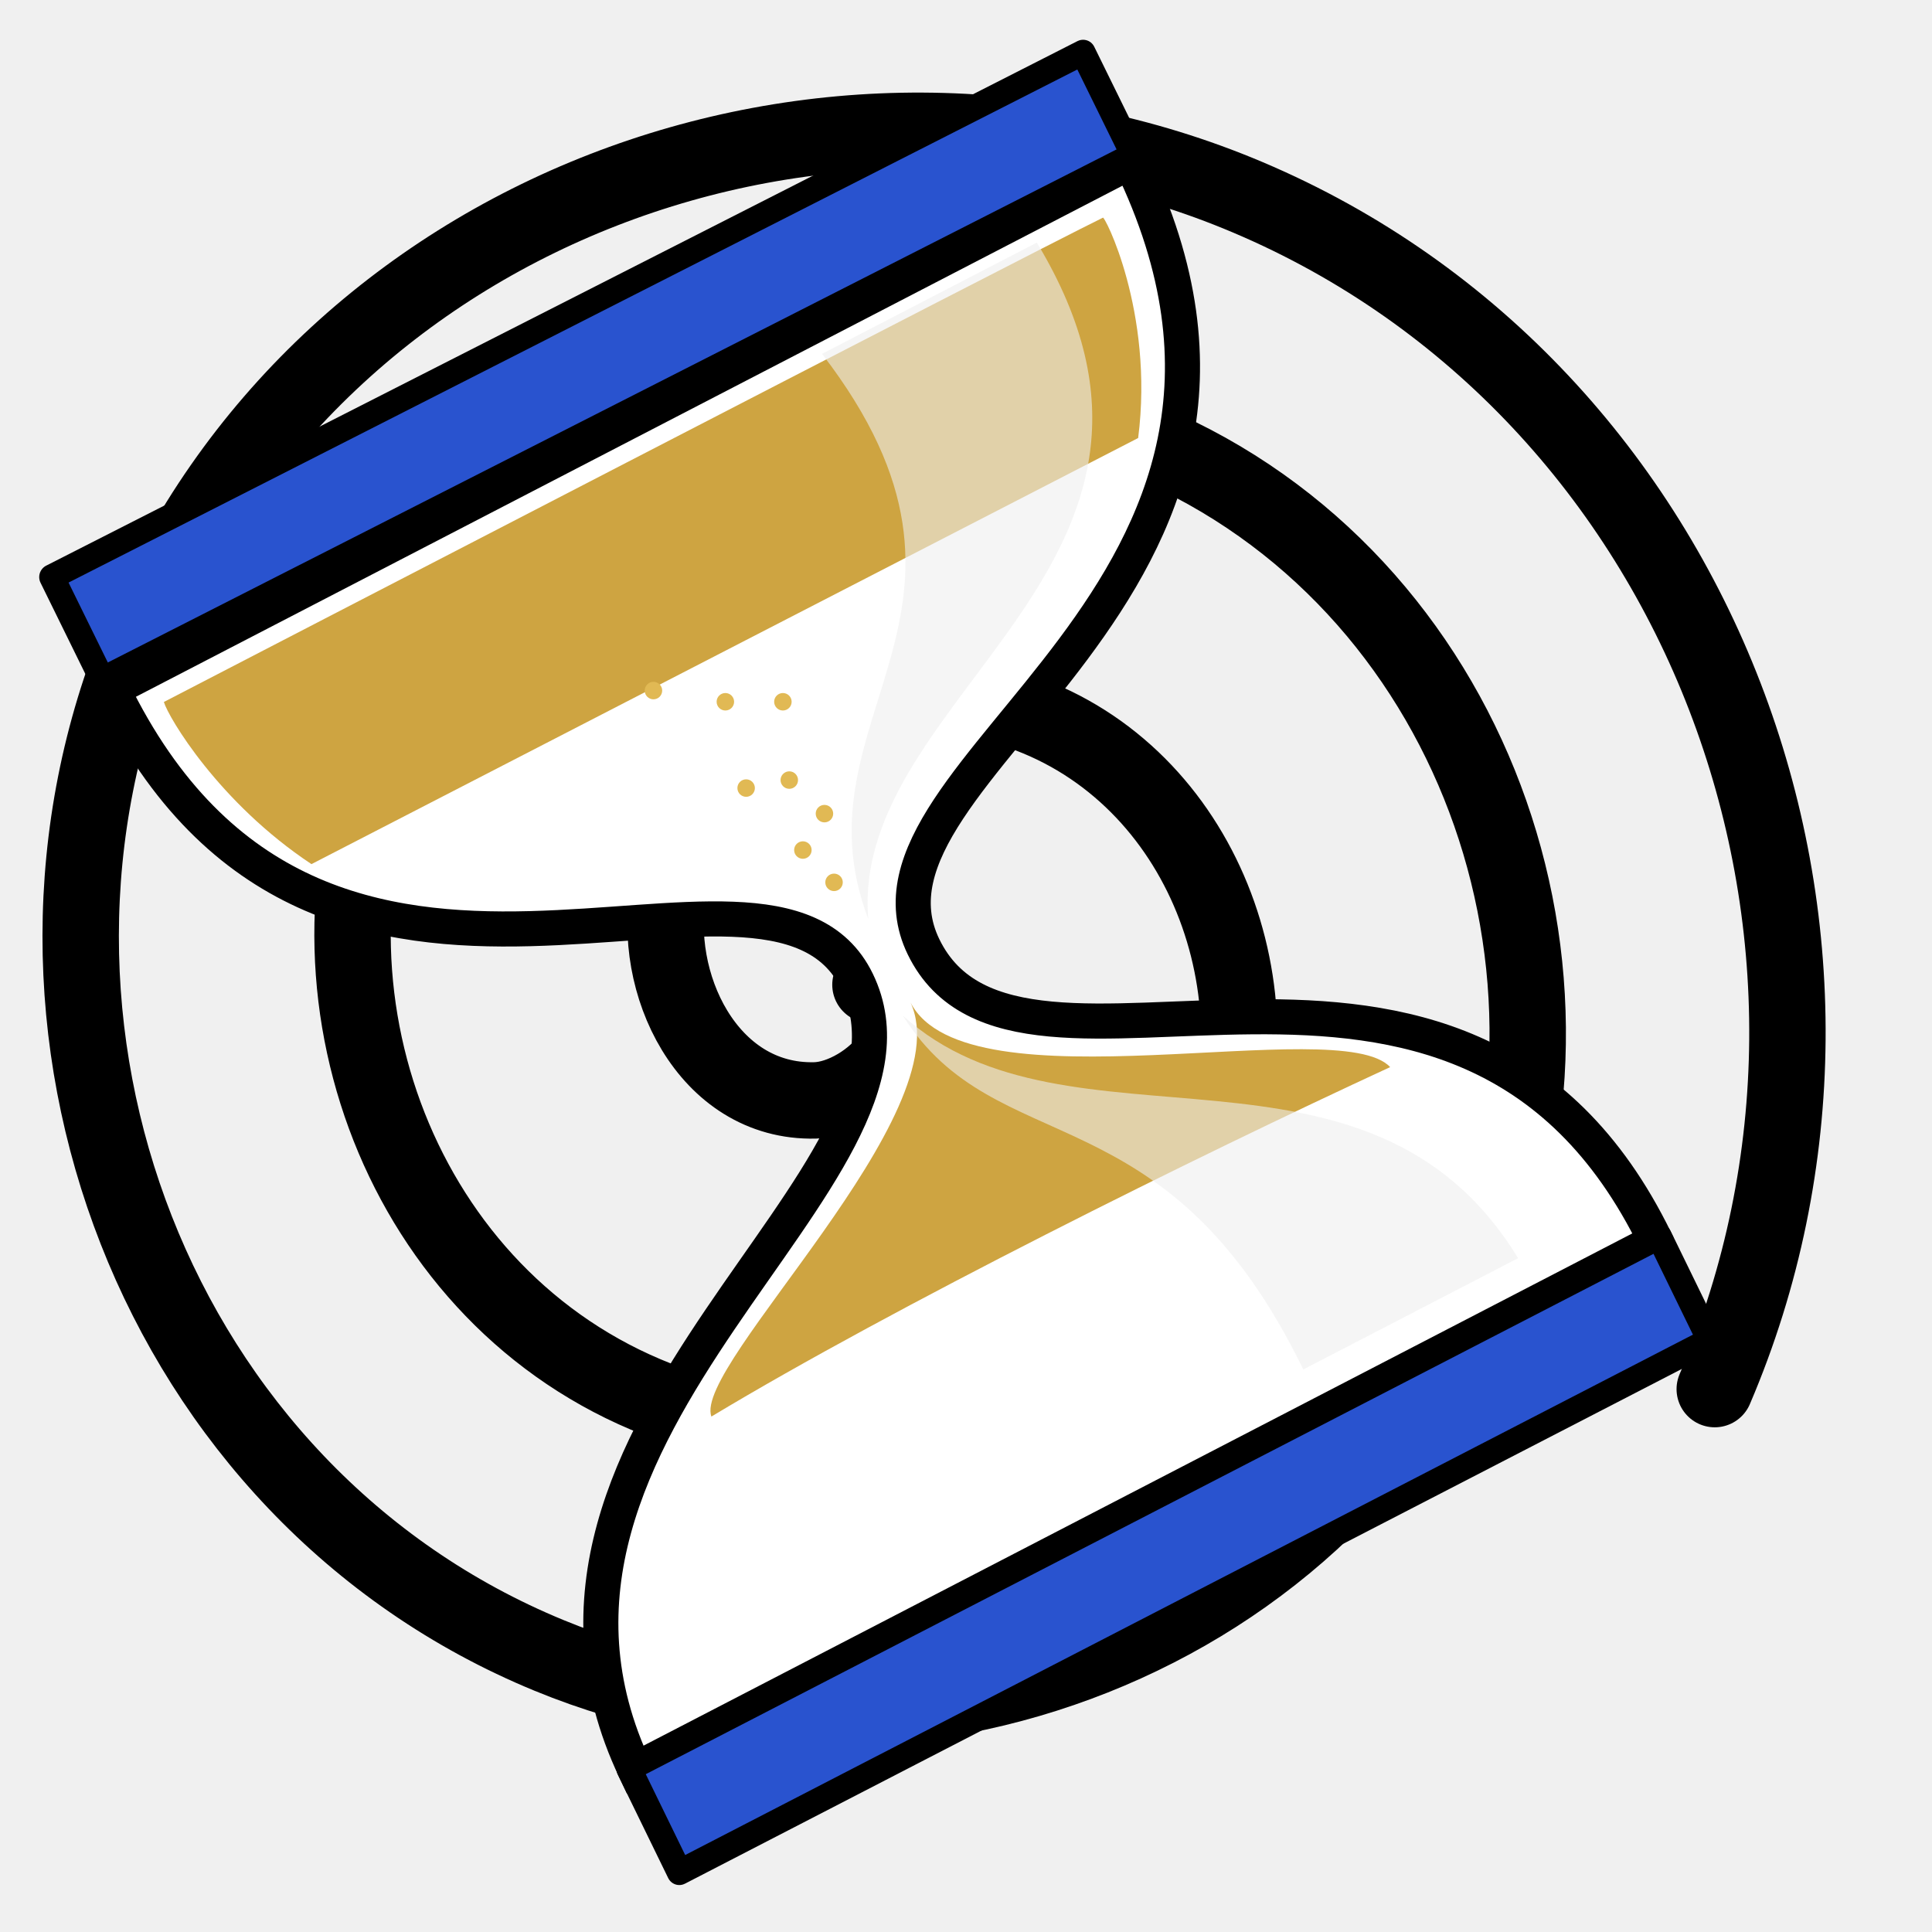
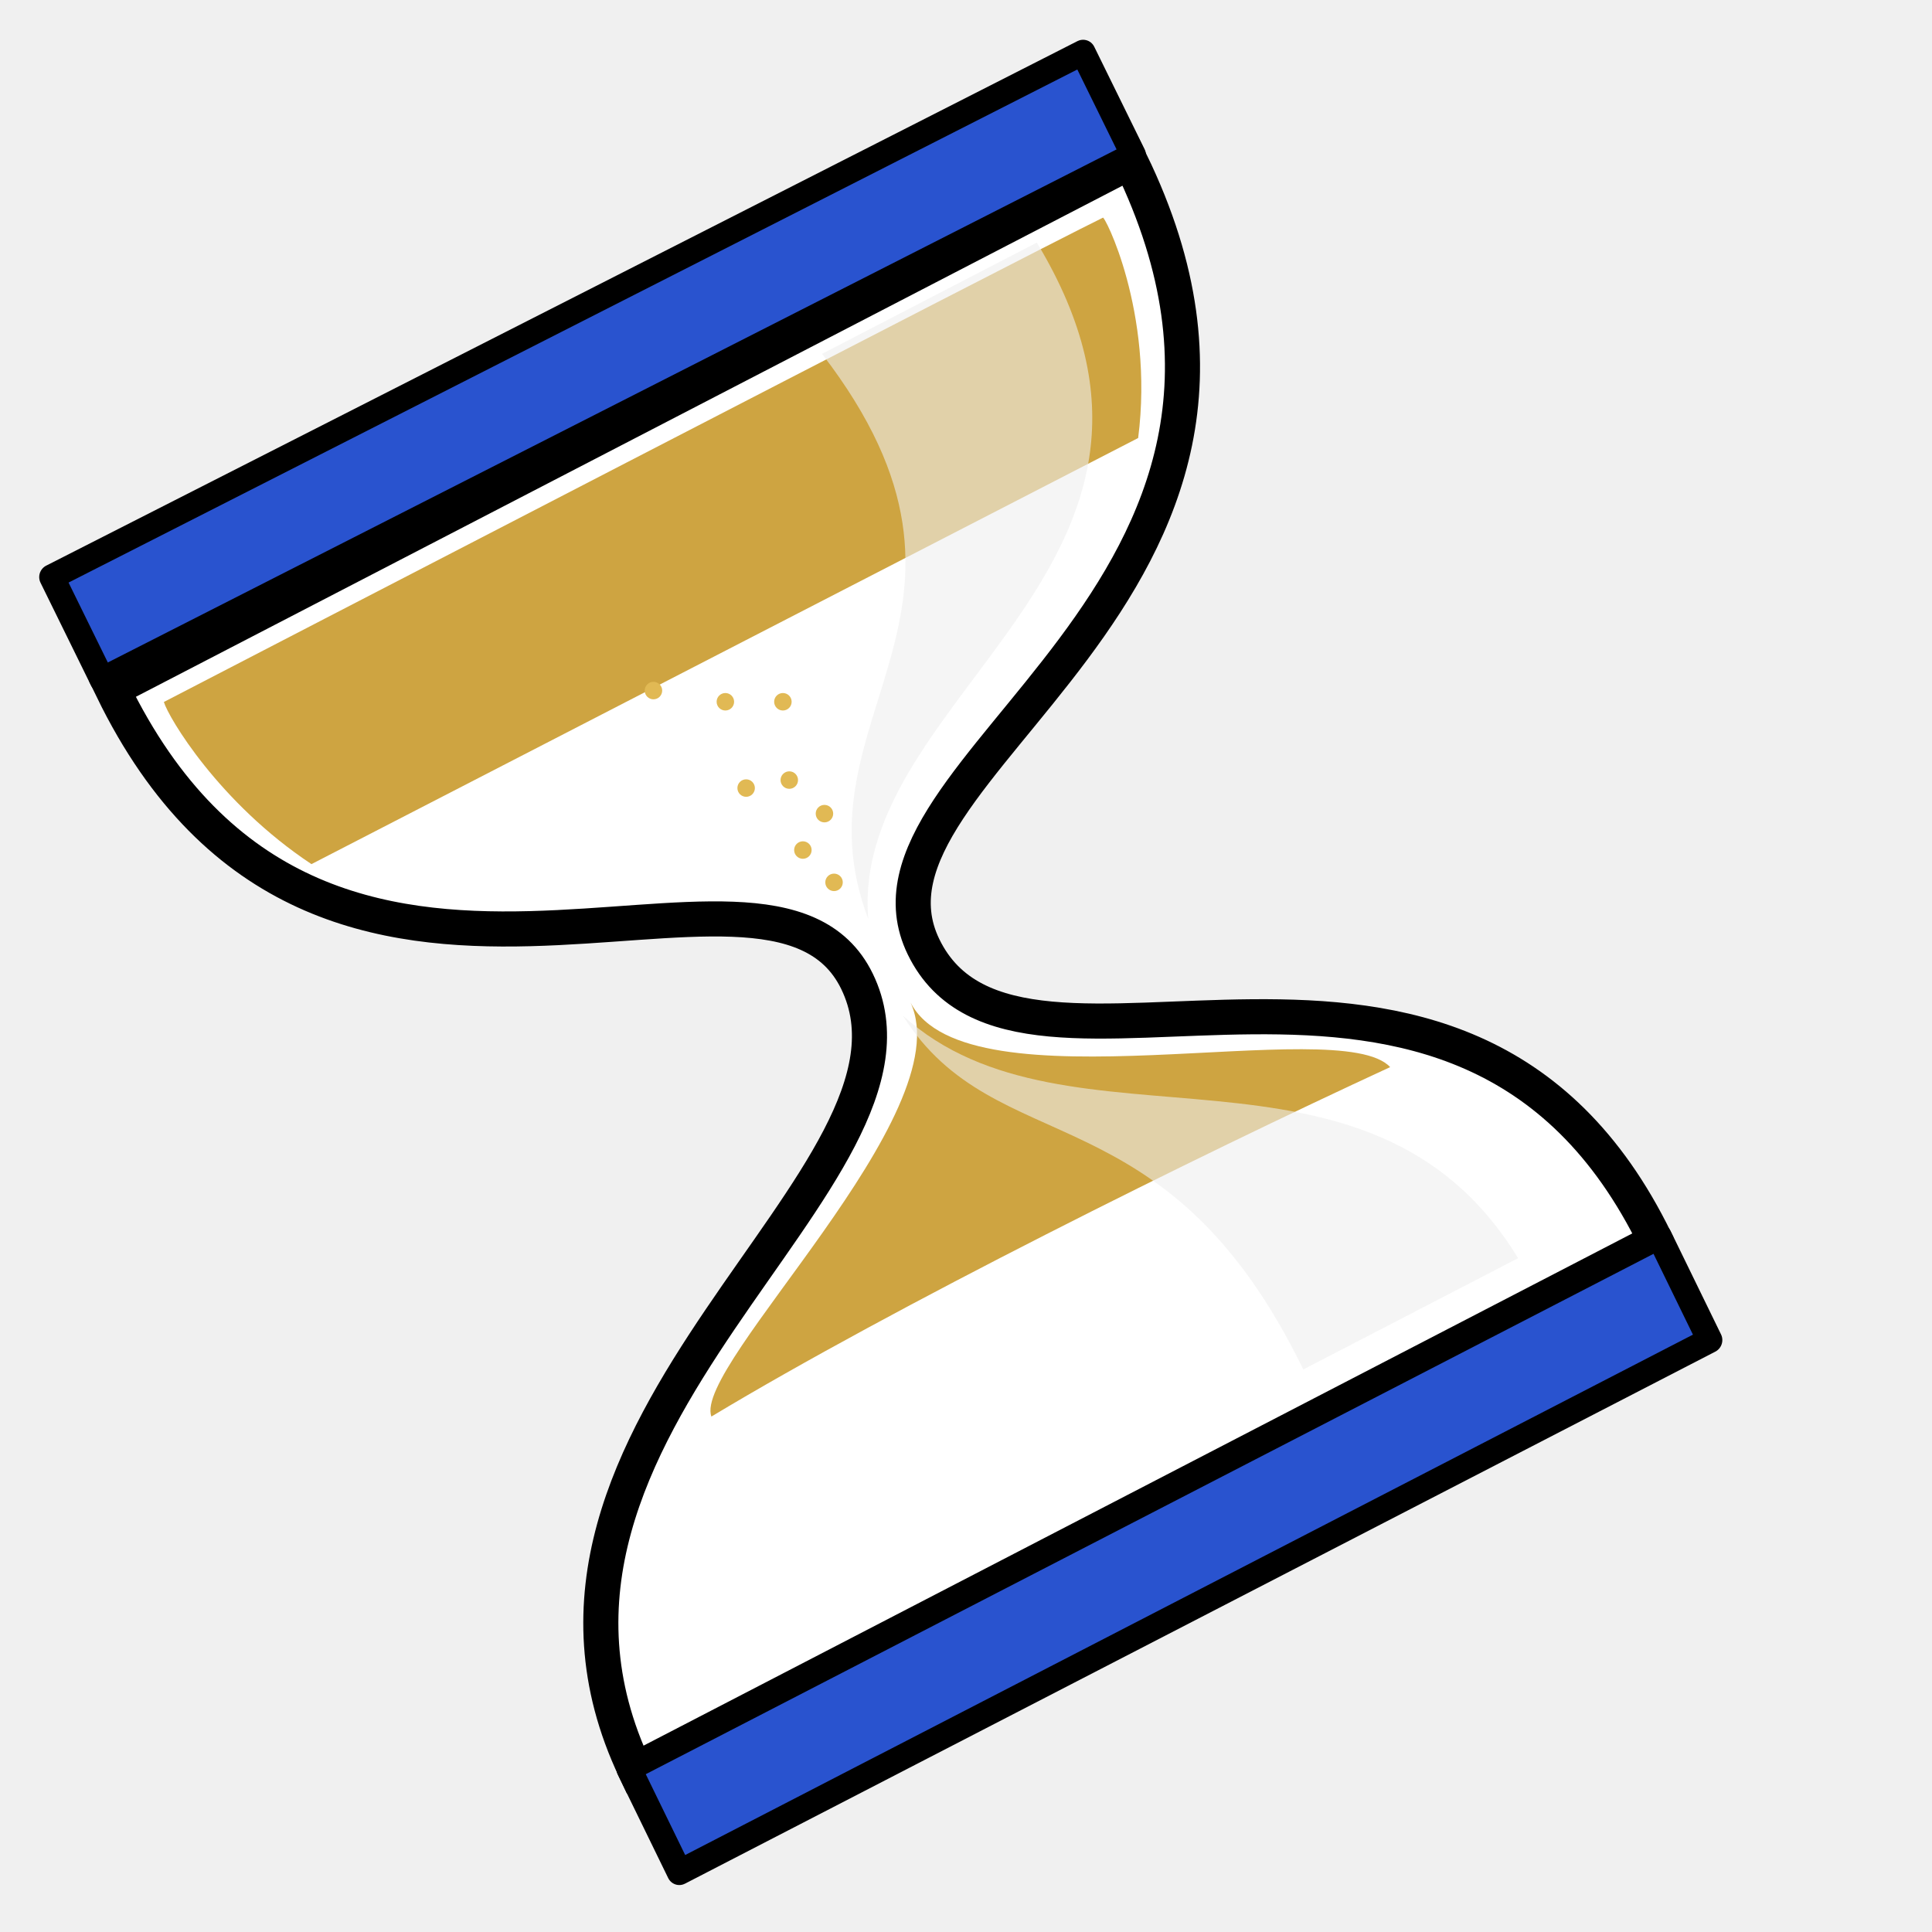
<svg xmlns="http://www.w3.org/2000/svg" xmlns:xlink="http://www.w3.org/1999/xlink" width="275" height="275" id="svg3915" version="1.1">
  <defs id="defs3917">
    <marker orient="auto" refY="0" refX="0" id="Arrow1Sstart" style="overflow:visible">
      <path id="path4226" d="M 0,0 5,-5 -12.5,0 5,5 0,0 z" style="fill-rule:evenodd;stroke:#000000;stroke-width:1pt;marker-start:none" transform="matrix(0.2,0,0,0.2,1.2,0)" />
    </marker>
    <marker orient="auto" refY="0" refX="0" id="Arrow1Lstart" style="overflow:visible">
      <path id="path4214" d="M 0,0 5,-5 -12.5,0 5,5 0,0 z" style="fill-rule:evenodd;stroke:#000000;stroke-width:1pt;marker-start:none" transform="matrix(0.8,0,0,0.8,10,0)" />
    </marker>
    <linearGradient id="linearGradient5994">
      <stop style="stop-color:#d6dad6;stop-opacity:1;" offset="0" id="stop5996" />
      <stop style="stop-color:#ffffff;stop-opacity:1;" offset="1" id="stop5998" />
    </linearGradient>
    <marker orient="auto" refY="0" refX="0" id="Arrow2Lend" style="overflow:visible">
      <path id="path4992" style="font-size:12px;fill-rule:evenodd;stroke-width:0.625;stroke-linejoin:round" d="M 8.719,4.034 -2.207,0.016 8.719,-4.002 c -1.745,2.372 -1.735,5.617 -6e-7,8.035 z" transform="matrix(-1.1,0,0,-1.1,-1.1,0)" />
    </marker>
    <marker orient="auto" refY="0" refX="0" id="Arrow1Lend" style="overflow:visible">
      <path id="path4974" d="M 0,0 5,-5 -12.5,0 5,5 0,0 z" style="fill-rule:evenodd;stroke:#000000;stroke-width:1pt;marker-start:none" transform="matrix(-0.8,0,0,-0.8,-10,0)" />
    </marker>
    <clipPath clipPathUnits="userSpaceOnUse" id="clipPath3001">
      <path d="M 0,0 0,783 585,783 585,0 0,0 z" id="path3003" />
    </clipPath>
    <clipPath clipPathUnits="userSpaceOnUse" id="clipPath3011">
      <path d="M 0,0 639,0 639,783 0,783 0,0 z" id="path3013" />
    </clipPath>
    <clipPath clipPathUnits="userSpaceOnUse" id="clipPath3021">
      <path d="m 27,0 0,783 612,0 L 639,0 27,0 z" id="path3023" />
    </clipPath>
    <clipPath clipPathUnits="userSpaceOnUse" id="clipPath3031">
      <path d="M 0,0 720,0 720,891 0,891 0,0 z" id="path3033" />
    </clipPath>
    <clipPath clipPathUnits="userSpaceOnUse" id="clipPath3043">
      <path d="m 45,846 630,0 0,-801 -630,0 0,801 z" id="path3045" />
    </clipPath>
    <clipPath clipPathUnits="userSpaceOnUse" id="clipPath3051">
      <path d="m 0,891.015 720,0 0,-891 -720,0 0,891 z" id="path3053" />
    </clipPath>
    <clipPath clipPathUnits="userSpaceOnUse" id="clipPath3061">
      <path d="m 60,446 549,0 0,-52 -549,0 0,52 z" clip-rule="evenodd" id="path3063" />
    </clipPath>
    <clipPath clipPathUnits="userSpaceOnUse" id="clipPath3073">
      <path d="m 583.002,411.929 -495.715,0 0,20.783 495.715,0 c 5.547,0 10.045,-4.653 10.045,-10.392 0,-5.739 -4.498,-10.391 -10.045,-10.391" clip-rule="evenodd" id="path3075" />
    </clipPath>
    <clipPath clipPathUnits="userSpaceOnUse" id="clipPath3085">
      <path d="m 583,411.929 -495.714,0 0,20.783 495.714,0 c 5.549,0 10.047,-4.653 10.047,-10.392 0,-5.739 -4.498,-10.391 -10.047,-10.391" clip-rule="evenodd" id="path3087" />
    </clipPath>
    <clipPath clipPathUnits="userSpaceOnUse" id="clipPath3093">
      <path d="m 583.002,411.929 -495.715,0 0,20.783 495.715,0 c 5.547,0 10.045,-4.653 10.045,-10.392 0,-5.739 -4.498,-10.391 -10.045,-10.391" clip-rule="evenodd" id="path3095" />
    </clipPath>
    <clipPath clipPathUnits="userSpaceOnUse" id="clipPath3113">
      <path d="m 45,846 630,0 0,-801 -630,0 0,801 z" id="path3115" />
    </clipPath>
    <clipPath clipPathUnits="userSpaceOnUse" id="clipPath3121">
      <path d="m 0,891.015 720,0 0,-891 -720,0 0,891 z" id="path3123" />
    </clipPath>
    <clipPath clipPathUnits="userSpaceOnUse" id="clipPath3131">
      <path d="m 58.62,815.78 550,0 0,-51.28 -550,0 0,51.28 z" clip-rule="evenodd" id="path3133" />
    </clipPath>
    <clipPath clipPathUnits="userSpaceOnUse" id="clipPath3143">
      <path d="m 582.612,782.41 -495.466,0 0,20.618 495.466,0 c 5.675,0 10.276,-4.615 10.276,-10.309 0,-5.694 -4.601,-10.309 -10.276,-10.309" clip-rule="evenodd" id="path3145" />
    </clipPath>
    <clipPath clipPathUnits="userSpaceOnUse" id="clipPath3155">
      <path d="m 582.775,782.41 -495.62,0 0,20.618 495.62,0 c 5.674,0 10.274,-4.615 10.274,-10.309 0,-5.694 -4.6,-10.309 -10.274,-10.309" clip-rule="evenodd" id="path3157" />
    </clipPath>
    <clipPath clipPathUnits="userSpaceOnUse" id="clipPath3163">
      <path d="m 582.612,782.41 -495.466,0 0,20.618 495.466,0 c 5.675,0 10.276,-4.615 10.276,-10.309 0,-5.694 -4.601,-10.309 -10.276,-10.309" clip-rule="evenodd" id="path3165" />
    </clipPath>
    <clipPath clipPathUnits="userSpaceOnUse" id="clipPath3259">
      <path d="m 45,846 630,0 0,-801 -630,0 0,801 z" id="path3261" />
    </clipPath>
    <clipPath clipPathUnits="userSpaceOnUse" id="clipPath3267">
      <path d="m 0,891.015 720,0 0,-891 -720,0 0,891 z" id="path3269" />
    </clipPath>
    <clipPath clipPathUnits="userSpaceOnUse" id="clipPath3867">
      <path d="m 428.19,268.89 107,0 0,-108.5 -107,0 0,108.5 z" clip-rule="evenodd" id="path3869" />
    </clipPath>
    <clipPath clipPathUnits="userSpaceOnUse" id="clipPath3875">
      <path d="m 45,846 630,0 0,-801 -630,0 0,801 z" id="path3877" />
    </clipPath>
    <clipPath clipPathUnits="userSpaceOnUse" id="clipPath3883">
      <path d="m 0,891.015 720,0 0,-891 -720,0 0,891 z" id="path3885" />
    </clipPath>
    <clipPath clipPathUnits="userSpaceOnUse" id="clipPath4031">
      <path d="m 229.19,268.89 107,0 0,-108.5 -107,0 0,108.5 z" clip-rule="evenodd" id="path4033" />
    </clipPath>
    <clipPath clipPathUnits="userSpaceOnUse" id="clipPath4039">
      <path d="m 45,846 630,0 0,-801 -630,0 0,801 z" id="path4041" />
    </clipPath>
    <clipPath clipPathUnits="userSpaceOnUse" id="clipPath4047">
      <path d="m 0,891.015 720,0 0,-891 -720,0 0,891 z" id="path4049" />
    </clipPath>
    <clipPath clipPathUnits="userSpaceOnUse" id="clipPath4195">
      <path d="m 428.19,383.89 107,0 0,-108.5 -107,0 0,108.5 z" clip-rule="evenodd" id="path4197" />
    </clipPath>
    <clipPath clipPathUnits="userSpaceOnUse" id="clipPath4203">
      <path d="m 45,846 630,0 0,-801 -630,0 0,801 z" id="path4205" />
    </clipPath>
    <clipPath clipPathUnits="userSpaceOnUse" id="clipPath4211">
      <path d="m 0,891.015 720,0 0,-891 -720,0 0,891 z" id="path4213" />
    </clipPath>
    <clipPath clipPathUnits="userSpaceOnUse" id="clipPath4361">
      <path d="m 229.19,383.89 107,0 0,-108.5 -107,0 0,108.5 z" clip-rule="evenodd" id="path4363" />
    </clipPath>
    <clipPath clipPathUnits="userSpaceOnUse" id="clipPath4369">
      <path d="m 45,846 630,0 0,-801 -630,0 0,801 z" id="path4371" />
    </clipPath>
    <clipPath clipPathUnits="userSpaceOnUse" id="clipPath4377">
      <path d="m 0,891.015 720,0 0,-891 -720,0 0,891 z" id="path4379" />
    </clipPath>
    <clipPath clipPathUnits="userSpaceOnUse" id="clipPath4525">
      <path d="m 428.19,697.89 107,0 0,-108.5 -107,0 0,108.5 z" clip-rule="evenodd" id="path4527" />
    </clipPath>
    <clipPath clipPathUnits="userSpaceOnUse" id="clipPath4533">
      <path d="m 45,846 630,0 0,-801 -630,0 0,801 z" id="path4535" />
    </clipPath>
    <clipPath clipPathUnits="userSpaceOnUse" id="clipPath4541">
      <path d="m 0,891.015 720,0 0,-891 -720,0 0,891 z" id="path4543" />
    </clipPath>
    <clipPath clipPathUnits="userSpaceOnUse" id="clipPath4689">
      <path d="m 229.19,697.89 107,0 0,-108.5 -107,0 0,108.5 z" clip-rule="evenodd" id="path4691" />
    </clipPath>
    <clipPath clipPathUnits="userSpaceOnUse" id="clipPath4697">
      <path d="m 45,846 630,0 0,-801 -630,0 0,801 z" id="path4699" />
    </clipPath>
    <clipPath clipPathUnits="userSpaceOnUse" id="clipPath4705">
      <path d="m 0,891.015 720,0 0,-891 -720,0 0,891 z" id="path4707" />
    </clipPath>
    <clipPath clipPathUnits="userSpaceOnUse" id="clipPath4853">
      <path d="m 45,846 630,0 0,-801 -630,0 0,801 z" id="path4855" />
    </clipPath>
    <clipPath clipPathUnits="userSpaceOnUse" id="clipPath4861">
      <path d="m 0,891.015 720,0 0,-891 -720,0 0,891 z" id="path4863" />
    </clipPath>
    <clipPath clipPathUnits="userSpaceOnUse" id="clipPath4889">
      <path d="m 86.5,365.24 105.5,0 0,-88.75 -105.5,0 0,88.75 z" clip-rule="evenodd" id="path4891" />
    </clipPath>
    <clipPath clipPathUnits="userSpaceOnUse" id="clipPath4897">
      <path d="m 45,846 630,0 0,-801 -630,0 0,801 z" id="path4899" />
    </clipPath>
    <clipPath clipPathUnits="userSpaceOnUse" id="clipPath4905">
      <path d="m 0,891.015 720,0 0,-891 -720,0 0,891 z" id="path4907" />
    </clipPath>
    <clipPath clipPathUnits="userSpaceOnUse" id="clipPath4917">
      <path d="m 86.5,402.79 105.5,0 0,-64.75 -105.5,0 0,64.75 z" clip-rule="evenodd" id="path4919" />
    </clipPath>
    <clipPath clipPathUnits="userSpaceOnUse" id="clipPath4925">
      <path d="m 45,846 630,0 0,-801 -630,0 0,801 z" id="path4927" />
    </clipPath>
    <clipPath clipPathUnits="userSpaceOnUse" id="clipPath4933">
      <path d="m 0,891.015 720,0 0,-891 -720,0 0,891 z" id="path4935" />
    </clipPath>
    <clipPath clipPathUnits="userSpaceOnUse" id="clipPath4945">
      <path d="m 45,846 630,0 0,-801 -630,0 0,801 z" id="path4947" />
    </clipPath>
    <clipPath clipPathUnits="userSpaceOnUse" id="clipPath4953">
      <path d="m 0,891.015 720,0 0,-891 -720,0 0,891 z" id="path4955" />
    </clipPath>
    <clipPath clipPathUnits="userSpaceOnUse" id="clipPath5005">
      <path d="m 0,0 1000,0 0,1000 L 0,1000 0,0 z" id="path5007" />
    </clipPath>
    <clipPath clipPathUnits="userSpaceOnUse" id="clipPath5013">
      <path d="m 363.544,9.914 c -1.714,-0.949 -15.714,-8.97 -15.771,-8.986 -0.545,-0.363 -1.258,0 -1.258,0.606 0,0.606 0.76,1.015 0.76,1.015 0,0 1.714,1.111 1.714,3.993 -0.037,2.388 -0.047,6.179 -0.047,8.481 -0.587,3.11 -1.85,3.534 -1.876,3.584 -0.582,0.576 -0.634,0.616 -0.173,1.222 0.461,0.606 1.641,-0.197 1.641,-0.197 0,0 14.057,-7.976 14.886,-8.476 0.309,-0.278 0.875,-0.601 0.126,-1.242 m -24.294,-5.724 c -1.845,0 -40.752,-0.01 -68.097,-0.01 -2.406,0 -3.176,3.18 -3.176,3.736 0,1.459 0.037,2.933 0.037,4.76 0,1.827 1.525,3.64 3.092,3.64 1.567,0 67.641,-0.005 68.254,-0.005 1.73,0 3.129,-1.807 3.129,-3.367 0,-1.938 0.011,-3.988 0.011,-5.063 0,-1.888 -1.405,-3.69 -3.25,-3.69 m -77.473,11.843 c -0.257,-0.833 -0.676,-9.334 0.047,-11.358 0.33,-0.939 1.174,-1.716 1.745,-2.529 0.32,-0.454 0.414,-0.818 -0.121,-1.247 -0.304,-0.323 -0.833,0.066 -0.833,0.066 0,0 -9.796,5.518 -15.808,8.925 -0.246,0.237 -0.293,0.631 -0.157,0.944 0.126,0.273 0.566,0.55 1.31,0.944 3.763,2.12 14.204,7.931 14.65,8.198 0.839,0.323 1.179,-0.293 1.179,-0.293 0,0 0.257,-0.318 -0.356,-1.02 -0.44,-0.212 -1.578,-1.524 -1.656,-2.63" clip-rule="evenodd" id="path5015" />
    </clipPath>
    <linearGradient xlink:href="#rect1511_1_" gradientTransform="matrix(29.4937,0,0,-4.0625,9368.054,2251.383)" gradientUnits="userSpaceOnUse" id="rect1512_1_" x1="-317.259" x2="-316.716" y1="542.41" y2="542.41">
      <stop offset="0" style="stop-color:#A7873D" id="stop17" />
      <stop offset="1" style="stop-color:#663624" id="stop19" />
    </linearGradient>
    <linearGradient gradientTransform="matrix(29.4937,0,0,-4.0625,9368.054,2205.97)" gradientUnits="userSpaceOnUse" id="rect1511_1_" x1="-317.258" x2="-316.715" y1="542.412" y2="542.412">
      <stop offset="0" style="stop-color:#18cc1c;stop-opacity:1;" id="stop11" />
      <stop offset="1" style="stop-color:#20701a;stop-opacity:1;" id="stop13" />
    </linearGradient>
    <linearGradient xlink:href="#rect1511_1_-0" gradientTransform="matrix(29.4937,0,0,-4.0625,9368.054,2251.383)" gradientUnits="userSpaceOnUse" id="rect1512_1_-6" x1="-317.259" x2="-316.716" y1="542.41" y2="542.41">
      <stop offset="0" style="stop-color:#A7873D" id="stop17-9" />
      <stop offset="1" style="stop-color:#663624" id="stop19-2" />
    </linearGradient>
    <linearGradient gradientTransform="matrix(29.4937,0,0,-4.0625,9368.054,2205.97)" gradientUnits="userSpaceOnUse" id="rect1511_1_-0" x1="-317.258" x2="-316.715" y1="542.412" y2="542.412">
      <stop offset="0" style="stop-color:#18a9ff;stop-opacity:1;" id="stop11-7" />
      <stop offset="1" style="stop-color:#2032a6;stop-opacity:1;" id="stop13-2" />
    </linearGradient>
    <linearGradient gradientTransform="matrix(4.284201,0,0,4.284201,-211.9551,-277.7878)" gradientUnits="userSpaceOnUse" y2="113.379" x2="172.25" y1="107.648" x1="35.031" id="linearGradient2618" xlink:href="#linearGradient2595" />
    <radialGradient gradientUnits="userSpaceOnUse" gradientTransform="matrix(4.756774,1.635496,-0.9409773,2.7369,-67.71141,-595.7993)" r="186.907" fy="250.501" fx="92.779" cy="250.501" cx="92.779" id="radialGradient2601" xlink:href="#linearGradient2595" />
    <linearGradient id="linearGradient5594">
      <stop style="stop-color:#b2d2e3;stop-opacity:1;" offset="0" id="stop5596" />
      <stop id="stop5602" offset="0.5" style="stop-color:#5a9fc3;stop-opacity:0.498;" />
      <stop style="stop-color:#5a9fc3;stop-opacity:0;" offset="1" id="stop5598" />
    </linearGradient>
    <radialGradient gradientUnits="userSpaceOnUse" gradientTransform="matrix(1.169684,0.3090942,-0.1720308,0.6510061,159.6627,323.8802)" r="225.933" fy="554.967" fx="-212.733" cy="554.967" cx="-212.733" id="radialGradient3111" xlink:href="#linearGradient3105" />
    <linearGradient id="linearGradient3105">
      <stop id="stop3107" offset="0" style="stop-color:#ffffff;stop-opacity:1;" />
      <stop id="stop3109" offset="1" style="stop-color:#ffffff;stop-opacity:0;" />
    </linearGradient>
    <linearGradient id="linearGradient2595">
      <stop id="stop2597" offset="0" style="stop-color:#ffffff;stop-opacity:1;" />
      <stop id="stop2599" offset="1" style="stop-color:#ffffff;stop-opacity:0;" />
    </linearGradient>
    <linearGradient xlink:href="#linearGradient2595" id="linearGradient6632" gradientUnits="userSpaceOnUse" gradientTransform="matrix(0.8028061,0,0,0.8028061,417.5134,251.278)" x1="35.031" y1="107.648" x2="172.25" y2="113.379" />
    <radialGradient gradientUnits="userSpaceOnUse" gradientTransform="matrix(4.756774,1.635496,-0.9409773,2.7369,-67.71141,-595.7993)" r="186.907" fy="250.501" fx="92.779" cy="250.501" cx="92.779" id="radialGradient2601-9" xlink:href="#linearGradient2595-5" />
    <linearGradient id="linearGradient2595-5">
      <stop id="stop2597-8" offset="0" style="stop-color:#ffffff;stop-opacity:1;" />
      <stop id="stop2599-8" offset="1" style="stop-color:#ffffff;stop-opacity:0;" />
    </linearGradient>
    <linearGradient xlink:href="#linearGradient2595-5" id="linearGradient6632-5" gradientUnits="userSpaceOnUse" gradientTransform="matrix(0.8028061,0,0,0.8028061,417.5134,251.278)" x1="35.031" y1="107.648" x2="172.25" y2="113.379" />
    <linearGradient y2="113.379" x2="172.25" y1="107.648" x1="35.031" gradientTransform="matrix(0.8028061,0,0,0.8028061,417.5134,251.278)" gradientUnits="userSpaceOnUse" id="linearGradient6684" xlink:href="#linearGradient2595-5" />
    <radialGradient gradientUnits="userSpaceOnUse" gradientTransform="matrix(4.756774,1.635496,-0.9409773,2.7369,-67.71141,-595.7993)" r="186.907" fy="250.501" fx="92.779" cy="250.501" cx="92.779" id="radialGradient2601-4" xlink:href="#linearGradient2595-6" />
    <linearGradient id="linearGradient2595-6">
      <stop id="stop2597-81" offset="0" style="stop-color:#ffffff;stop-opacity:1;" />
      <stop id="stop2599-85" offset="1" style="stop-color:#ffffff;stop-opacity:0;" />
    </linearGradient>
    <linearGradient xlink:href="#linearGradient2595-6" id="linearGradient6632-0" gradientUnits="userSpaceOnUse" gradientTransform="matrix(0.8028061,0,0,0.8028061,417.5134,251.278)" x1="35.031" y1="107.648" x2="172.25" y2="113.379" />
    <linearGradient y2="113.379" x2="172.25" y1="107.648" x1="35.031" gradientTransform="matrix(0.8028061,0,0,0.8028061,417.5134,251.278)" gradientUnits="userSpaceOnUse" id="linearGradient6684-7" xlink:href="#linearGradient2595-6" />
    <radialGradient gradientUnits="userSpaceOnUse" gradientTransform="matrix(4.756774,1.635496,-0.9409773,2.7369,-67.71141,-595.7993)" r="186.907" fy="250.501" fx="92.779" cy="250.501" cx="92.779" id="radialGradient2601-0" xlink:href="#linearGradient2595-2" />
    <linearGradient id="linearGradient2595-2">
      <stop id="stop2597-2" offset="0" style="stop-color:#ffffff;stop-opacity:1;" />
      <stop id="stop2599-4" offset="1" style="stop-color:#ffffff;stop-opacity:0;" />
    </linearGradient>
    <linearGradient xlink:href="#linearGradient2595-2" id="linearGradient6632-6" gradientUnits="userSpaceOnUse" gradientTransform="matrix(0.8028061,0,0,0.8028061,417.5134,251.278)" x1="35.031" y1="107.648" x2="172.25" y2="113.379" />
    <linearGradient y2="113.379" x2="172.25" y1="107.648" x1="35.031" gradientTransform="matrix(0.8028061,0,0,0.8028061,417.5134,251.278)" gradientUnits="userSpaceOnUse" id="linearGradient6684-2" xlink:href="#linearGradient2595-2" />
    <radialGradient xlink:href="#linearGradient2595" id="radialGradient6809" gradientUnits="userSpaceOnUse" gradientTransform="matrix(4.756774,1.635496,-0.9409773,2.7369,-67.71141,-595.7993)" cx="92.779" cy="250.501" fx="92.779" fy="250.501" r="186.907" />
    <linearGradient xlink:href="#linearGradient2595" id="linearGradient6811" gradientUnits="userSpaceOnUse" gradientTransform="matrix(0.8028061,0,0,0.8028061,417.5134,251.278)" x1="35.031" y1="107.648" x2="172.25" y2="113.379" />
    <linearGradient gradientTransform="matrix(29.4937,0,0,-4.0625,9368.054,2205.97)" gradientUnits="userSpaceOnUse" id="rect1511_1_-0-1" x1="-317.258" x2="-316.715" y1="542.412" y2="542.412">
      <stop offset="0" style="stop-color:#18a9ff;stop-opacity:1;" id="stop11-7-0" />
      <stop offset="1" style="stop-color:#2032a6;stop-opacity:1;" id="stop13-2-7" />
    </linearGradient>
    <linearGradient xlink:href="#rect1511_1_-0-1" id="linearGradient6480-1" gradientUnits="userSpaceOnUse" gradientTransform="matrix(109.471,0,0,-10.70103,34573.927,5440.32)" x1="-317.258" y1="542.412" x2="-316.715" y2="542.412" />
    <linearGradient gradientTransform="matrix(29.4937,0,0,-4.0625,9368.054,2205.97)" gradientUnits="userSpaceOnUse" id="linearGradient3328" x1="-317.258" x2="-316.715" y1="542.412" y2="542.412">
      <stop offset="0" style="stop-color:#18a9ff;stop-opacity:1;" id="stop3330" />
      <stop offset="1" style="stop-color:#2032a6;stop-opacity:1;" id="stop3332" />
    </linearGradient>
    <linearGradient xlink:href="#linearGradient6429-2" id="linearGradient3385-6" gradientUnits="userSpaceOnUse" x1="262.572" y1="434.478" x2="418.761" y2="434.478" />
    <linearGradient id="linearGradient6429-2">
      <stop style="stop-color:#0000ff;stop-opacity:1;" offset="0" id="stop6431-9" />
      <stop style="stop-color:#0000ff;stop-opacity:0;" offset="1" id="stop6433-0" />
    </linearGradient>
    <linearGradient xlink:href="#rect1511_1_-0" id="linearGradient5829" x1="95.859" y1="383.739" x2="287.743" y2="383.739" gradientUnits="userSpaceOnUse" />
    <marker orient="auto" refY="0" refX="0" id="Arrow1SstartR" style="overflow:visible">
      <path id="path6405" d="M 0,0 5,-5 -12.5,0 5,5 0,0 z" style="fill:url(#linearGradient5829);fill-rule:evenodd;stroke:url(#linearGradient5829);stroke-width:1pt;marker-start:none" transform="matrix(0.2,0,0,0.2,1.2,0)" />
    </marker>
    <linearGradient y2="542.412" x2="-316.715" y1="542.412" x1="-317.258" gradientTransform="matrix(109.471,0,0,-10.70103,34573.83,5320.278)" gradientUnits="userSpaceOnUse" id="linearGradient6922" xlink:href="#rect1511_1_-0-1" />
    <linearGradient y2="542.412" x2="-316.715" y1="542.412" x1="-317.258" gradientTransform="matrix(109.471,0,0,-10.70103,34573.927,5440.32)" gradientUnits="userSpaceOnUse" id="linearGradient6924" xlink:href="#rect1511_1_-0-1" />
    <linearGradient y2="349.407" x2="276.635" y1="383.739" x1="95.859" gradientUnits="userSpaceOnUse" id="linearGradient6926" xlink:href="#linearGradient3328" />
    <marker orient="auto" refY="0" refX="0" id="Arrow1SstartRN" style="overflow:visible">
      <path id="path7129" d="M 0,0 5,-5 -12.5,0 5,5 0,0 z" style="fill:url(#linearGradient6926);fill-rule:evenodd;stroke:url(#linearGradient6926);stroke-width:1pt;marker-start:none" transform="matrix(0.2,0,0,0.2,1.2,0)" />
    </marker>
  </defs>
  <g id="layer1" transform="translate(-38.01496,-273.3164)">
    <g transform="matrix(1.940185,0,0,1.991539,522.1913,61.87422)" id="g2668" style="overflow:visible" />
-     <path style="fill:none;stroke:#000000;stroke-width:11.6;stroke-linecap:round;stroke-linejoin:miter;stroke-miterlimit:4;stroke-opacity:1;stroke-dasharray:none;marker-end:none" id="path5819" d="m 152.473,397.039 c 11.462,5.489 -0.165,17.359 -8.41,17.56 -16.408,0.401 -24.993,-18.052 -22.164,-32.203 4.538,-22.701 29.835,-33.648 50.827,-27.646 28.586,8.173 41.982,40.617 32.979,67.783 -11.338,34.214 -50.744,49.994 -83.71,38.142 -39.637,-14.251 -57.731,-60.397 -43.152,-98.899 16.998,-44.89 69.683,-65.236 113.52,-48.03 50,19.625 72.542,78.672 52.792,127.681 -22.158,54.986 -87.413,79.676 -141.458,57.453 C 43.834,474.264 17.041,402.938 41.676,343.975 68.686,279.328 145.962,250.469 209.741,277.463 c 69.345,29.35 100.233,112.468 70.928,180.972" transform="matrix(0.9374451,0,0,0.9374451,18.97963,41.28339)" />
    <path style="fill:#ffffff;fill-opacity:1;stroke:#000000;stroke-width:4.995" id="path1508-0-0" d="M 273.698,449.961 C 245.888,392.749 183.047,436.017 169.472,408.088 156.989,382.407 228.946,358.051 198.947,296.335 L 54.016,371.416 c 29.892,61.496 93.324,15.538 105.983,41.58 13.476,27.723 -54.856,63.122 -31.588,112.231 l 145.287,-75.265 0,0 z" />
    <path style="fill:#cea441;fill-opacity:1" id="path1509-7-5" d="m 194.984,304.311 c -10.989,5.384 -125.151,64.525 -133.644,68.925 0.629,2.161 7.815,14.331 21.008,23.079 7.815,-4.049 117.672,-60.651 117.672,-60.651 2.301,-18.019 -4.943,-32.028 -5.036,-31.354 z" />
    <path style="fill:#cea441;fill-opacity:1" id="path1510-0-2" d="m 235.888,425.208 c -27.788,12.834 -70.62,34.093 -96.613,49.741 -2.706,-7.327 35.632,-43.08 28.349,-58.93 7.961,15.499 61.071,1.39 68.263,9.189 z" />
    <rect style="fill:#2953cf;fill-opacity:1;stroke:#000000;stroke-width:3.611;stroke-linejoin:round;stroke-miterlimit:4;stroke-dasharray:none" y="-541.598" x="-49.507" width="165.049" id="rect1511-4-0" height="16.41" transform="matrix(-0.8885344,0.4588099,-0.4383207,-0.8988186,0,0)" />
    <path style="opacity:0.6;fill:#efefef;fill-opacity:1" id="path1513-8-4" enable-background="new    " d="m 254.101,452.407 -30.577,15.84 c -19.553,-40.227 -43.668,-29.213 -57.022,-50.398 23.518,21.401 66.285,-0.418 87.599,34.558 z" />
    <path style="opacity:0.6;fill:#efefef;fill-opacity:1" id="path1514-5-2" enable-background="new    " d="m 185.597,307.843 -30.577,15.84 c 28.364,36.842 -4.45,51.469 6.58,80.435 -2.564,-32.256 51.674,-50.446 23.997,-96.276 z" />
    <rect style="fill:#2953cf;fill-opacity:1;stroke:#000000;stroke-width:3.591;stroke-linejoin:round;stroke-miterlimit:4;stroke-dasharray:none" y="-353.687" x="-48.672" width="164.683" id="rect3161-8-6" height="16.264" transform="matrix(-0.891332,0.4533512,-0.4409469,-0.8975332,0,0)" />
    <path style="fill:#e1b954;fill-opacity:1;stroke:none" id="path4171" d="m -13.311,379.151 c 0,2.673 -2.167,4.841 -4.841,4.841 -2.673,0 -4.841,-2.167 -4.841,-4.841 0,-2.673 2.167,-4.841 4.841,-4.841 2.673,0 4.841,2.167 4.841,4.841 z" transform="matrix(0.2570372,0,0,0.2570372,156.9626,296.8559)" />
    <path style="fill:#e1b954;fill-opacity:1;stroke:none" id="path4171-4" d="m -13.311,379.151 c 0,2.673 -2.167,4.841 -4.841,4.841 -2.673,0 -4.841,-2.167 -4.841,-4.841 0,-2.673 2.167,-4.841 4.841,-4.841 2.673,0 4.841,2.167 4.841,4.841 z" transform="matrix(0.2570372,0,0,0.2570372,161.3972,301.4545)" />
    <path style="fill:#e1b954;fill-opacity:1;stroke:none" id="path4171-8" d="m -13.311,379.151 c 0,2.673 -2.167,4.841 -4.841,4.841 -2.673,0 -4.841,-2.167 -4.841,-4.841 0,-2.673 2.167,-4.841 4.841,-4.841 2.673,0 4.841,2.167 4.841,4.841 z" transform="matrix(0.2570372,0,0,0.2570372,160.0324,291.673)" />
    <path style="fill:#e1b954;fill-opacity:1;stroke:none" id="path4171-1" d="m -13.311,379.151 c 0,2.673 -2.167,4.841 -4.841,4.841 -2.673,0 -4.841,-2.167 -4.841,-4.841 0,-2.673 2.167,-4.841 4.841,-4.841 2.673,0 4.841,2.167 4.841,4.841 z" transform="matrix(0.2570372,0,0,0.2570372,148.886,288.0334)" />
    <path style="fill:#e1b954;fill-opacity:1;stroke:none" id="path4171-7" d="m -13.311,379.151 c 0,2.673 -2.167,4.841 -4.841,4.841 -2.673,0 -4.841,-2.167 -4.841,-4.841 0,-2.673 2.167,-4.841 4.841,-4.841 2.673,0 4.841,2.167 4.841,4.841 z" transform="matrix(0.2570372,0,0,0.2570372,155.0279,286.896)" />
    <path style="fill:#e1b954;fill-opacity:1;stroke:none" id="path4171-0" d="m -13.311,379.151 c 0,2.673 -2.167,4.841 -4.841,4.841 -2.673,0 -4.841,-2.167 -4.841,-4.841 0,-2.673 2.167,-4.841 4.841,-4.841 2.673,0 4.841,2.167 4.841,4.841 z" transform="matrix(0.2570372,0,0,0.2570372,145.9288,275.7497)" />
    <path style="fill:#e1b954;fill-opacity:1;stroke:none" id="path4171-75" d="m -13.311,379.151 c 0,2.673 -2.167,4.841 -4.841,4.841 -2.673,0 -4.841,-2.167 -4.841,-4.841 0,-2.673 2.167,-4.841 4.841,-4.841 2.673,0 4.841,2.167 4.841,4.841 z" transform="matrix(0.2570372,0,0,0.2570372,154.118,275.7497)" />
    <path style="fill:#e1b954;fill-opacity:1;stroke:none" id="path4171-9" d="m -13.311,379.151 c 0,2.673 -2.167,4.841 -4.841,4.841 -2.673,0 -4.841,-2.167 -4.841,-4.841 0,-2.673 2.167,-4.841 4.841,-4.841 2.673,0 4.841,2.167 4.841,4.841 z" transform="matrix(0.2570372,0,0,0.2570372,135.6923,274.1573)" />
  </g>
</svg>
